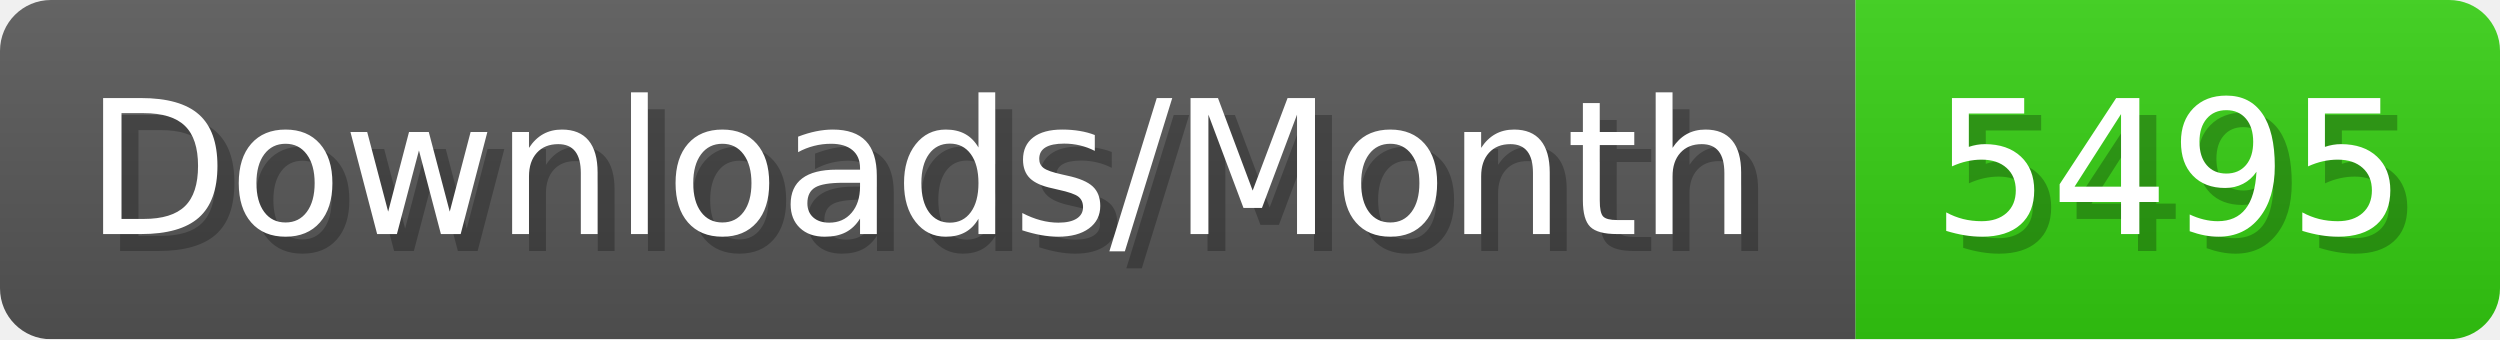
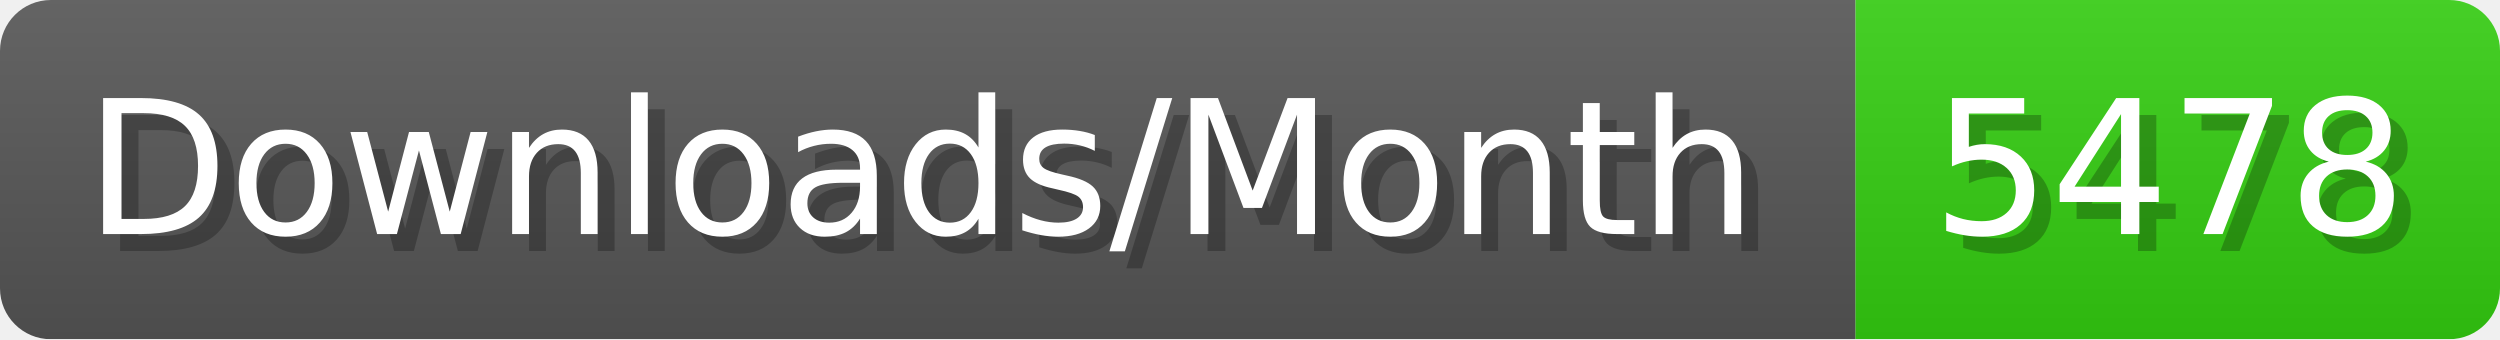
- <svg xmlns="http://www.w3.org/2000/svg" width="147.4" height="20" viewBox="0 0 1474 200" role="img" aria-label="Downloads/Month: 5495">
+ <svg xmlns="http://www.w3.org/2000/svg" width="147.4" height="20" viewBox="0 0 1474 200" role="img" aria-label="Downloads/Month: 5478">
  <linearGradient id="YlXUI" x2="0" y2="100%">
    <stop offset="0" stop-opacity=".1" stop-color="#EEE" />
    <stop offset="1" stop-opacity=".1" />
  </linearGradient>
  <mask id="JHhop">
    <rect width="1474" height="200" rx="30" fill="#FFF" />
  </mask>
  <g mask="url(#JHhop)">
    <rect width="1094" height="200" fill="#555" />
    <rect width="380" height="200" fill="#3C1" x="1094" />
    <rect width="1474" height="200" fill="url(#YlXUI)" />
  </g>
  <g aria-hidden="true" fill="#fff" text-anchor="start" font-family="Verdana,DejaVu Sans,sans-serif" font-size="110">
    <text x="60" y="148" textLength="994" fill="#000" opacity="0.25">Downloads/Month</text>
    <text x="50" y="138" textLength="994">Downloads/Month</text>
-     <text x="1149" y="148" textLength="280" fill="#000" opacity="0.25">5495</text>
-     <text x="1139" y="138" textLength="280">5495</text>
+     <text x="1149" y="148" textLength="280" fill="#000" opacity="0.25">5478</text>
+     <text x="1139" y="138" textLength="280">5478</text>
  </g>
</svg>
